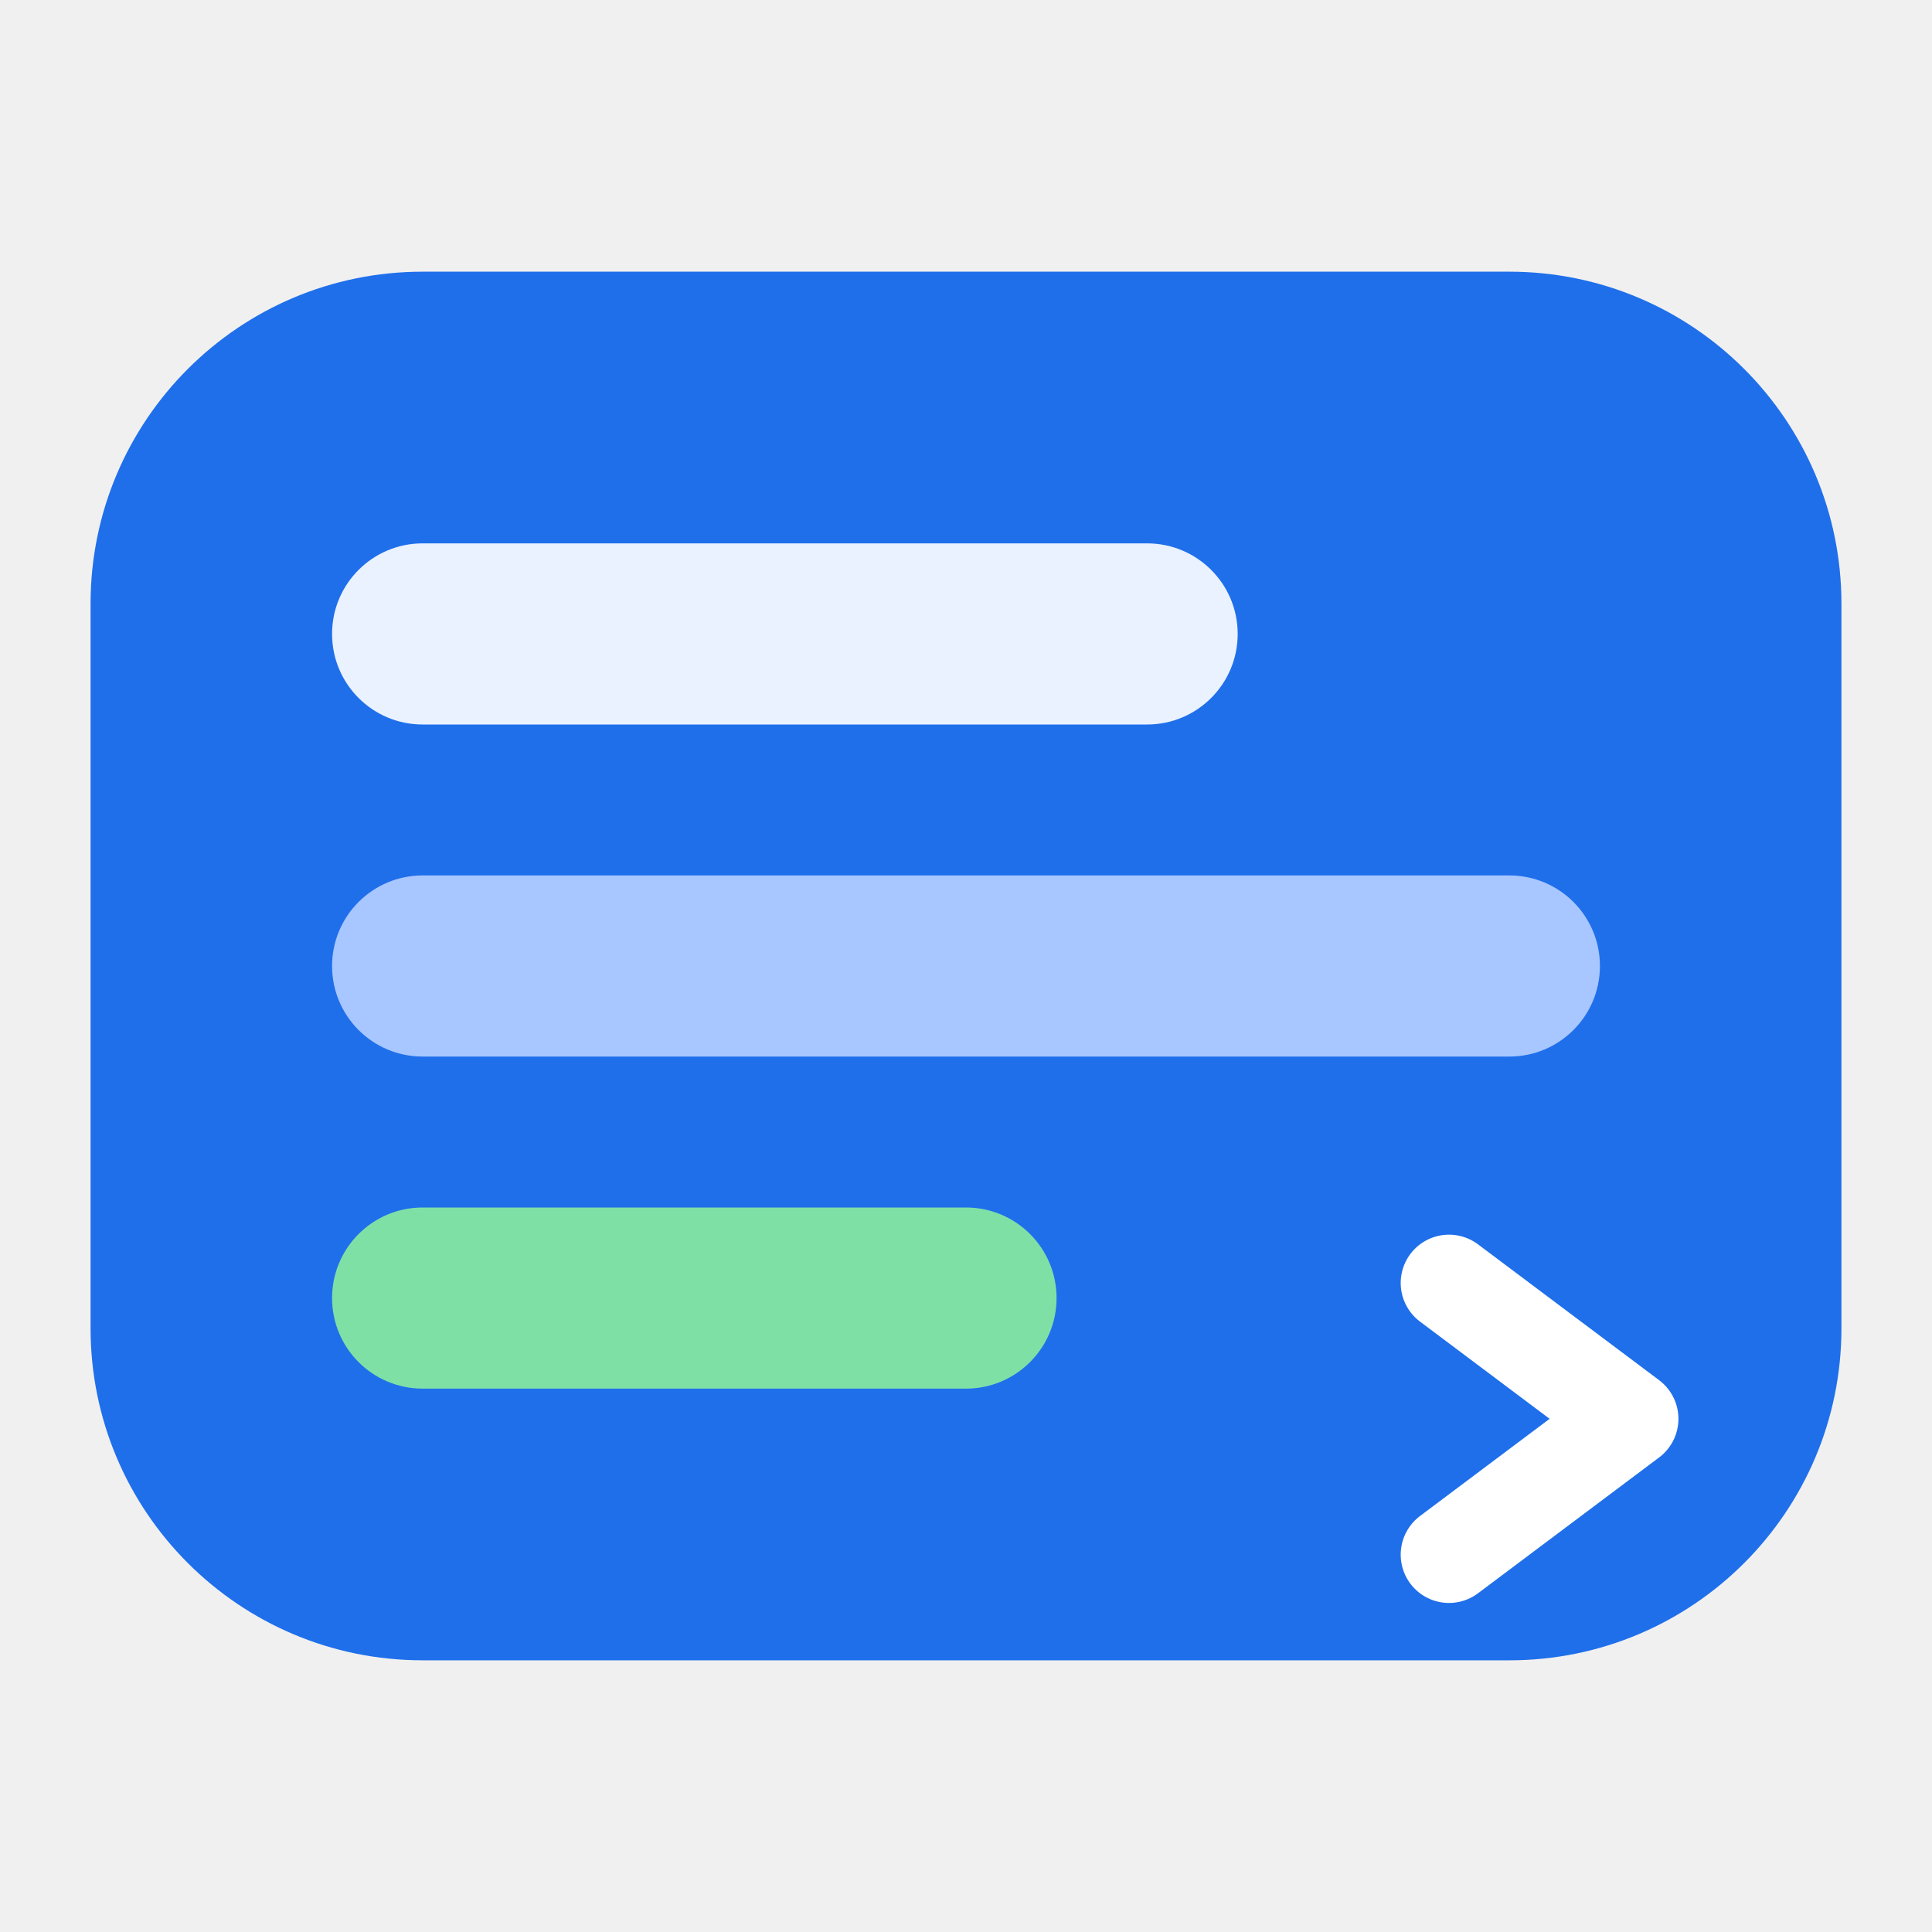
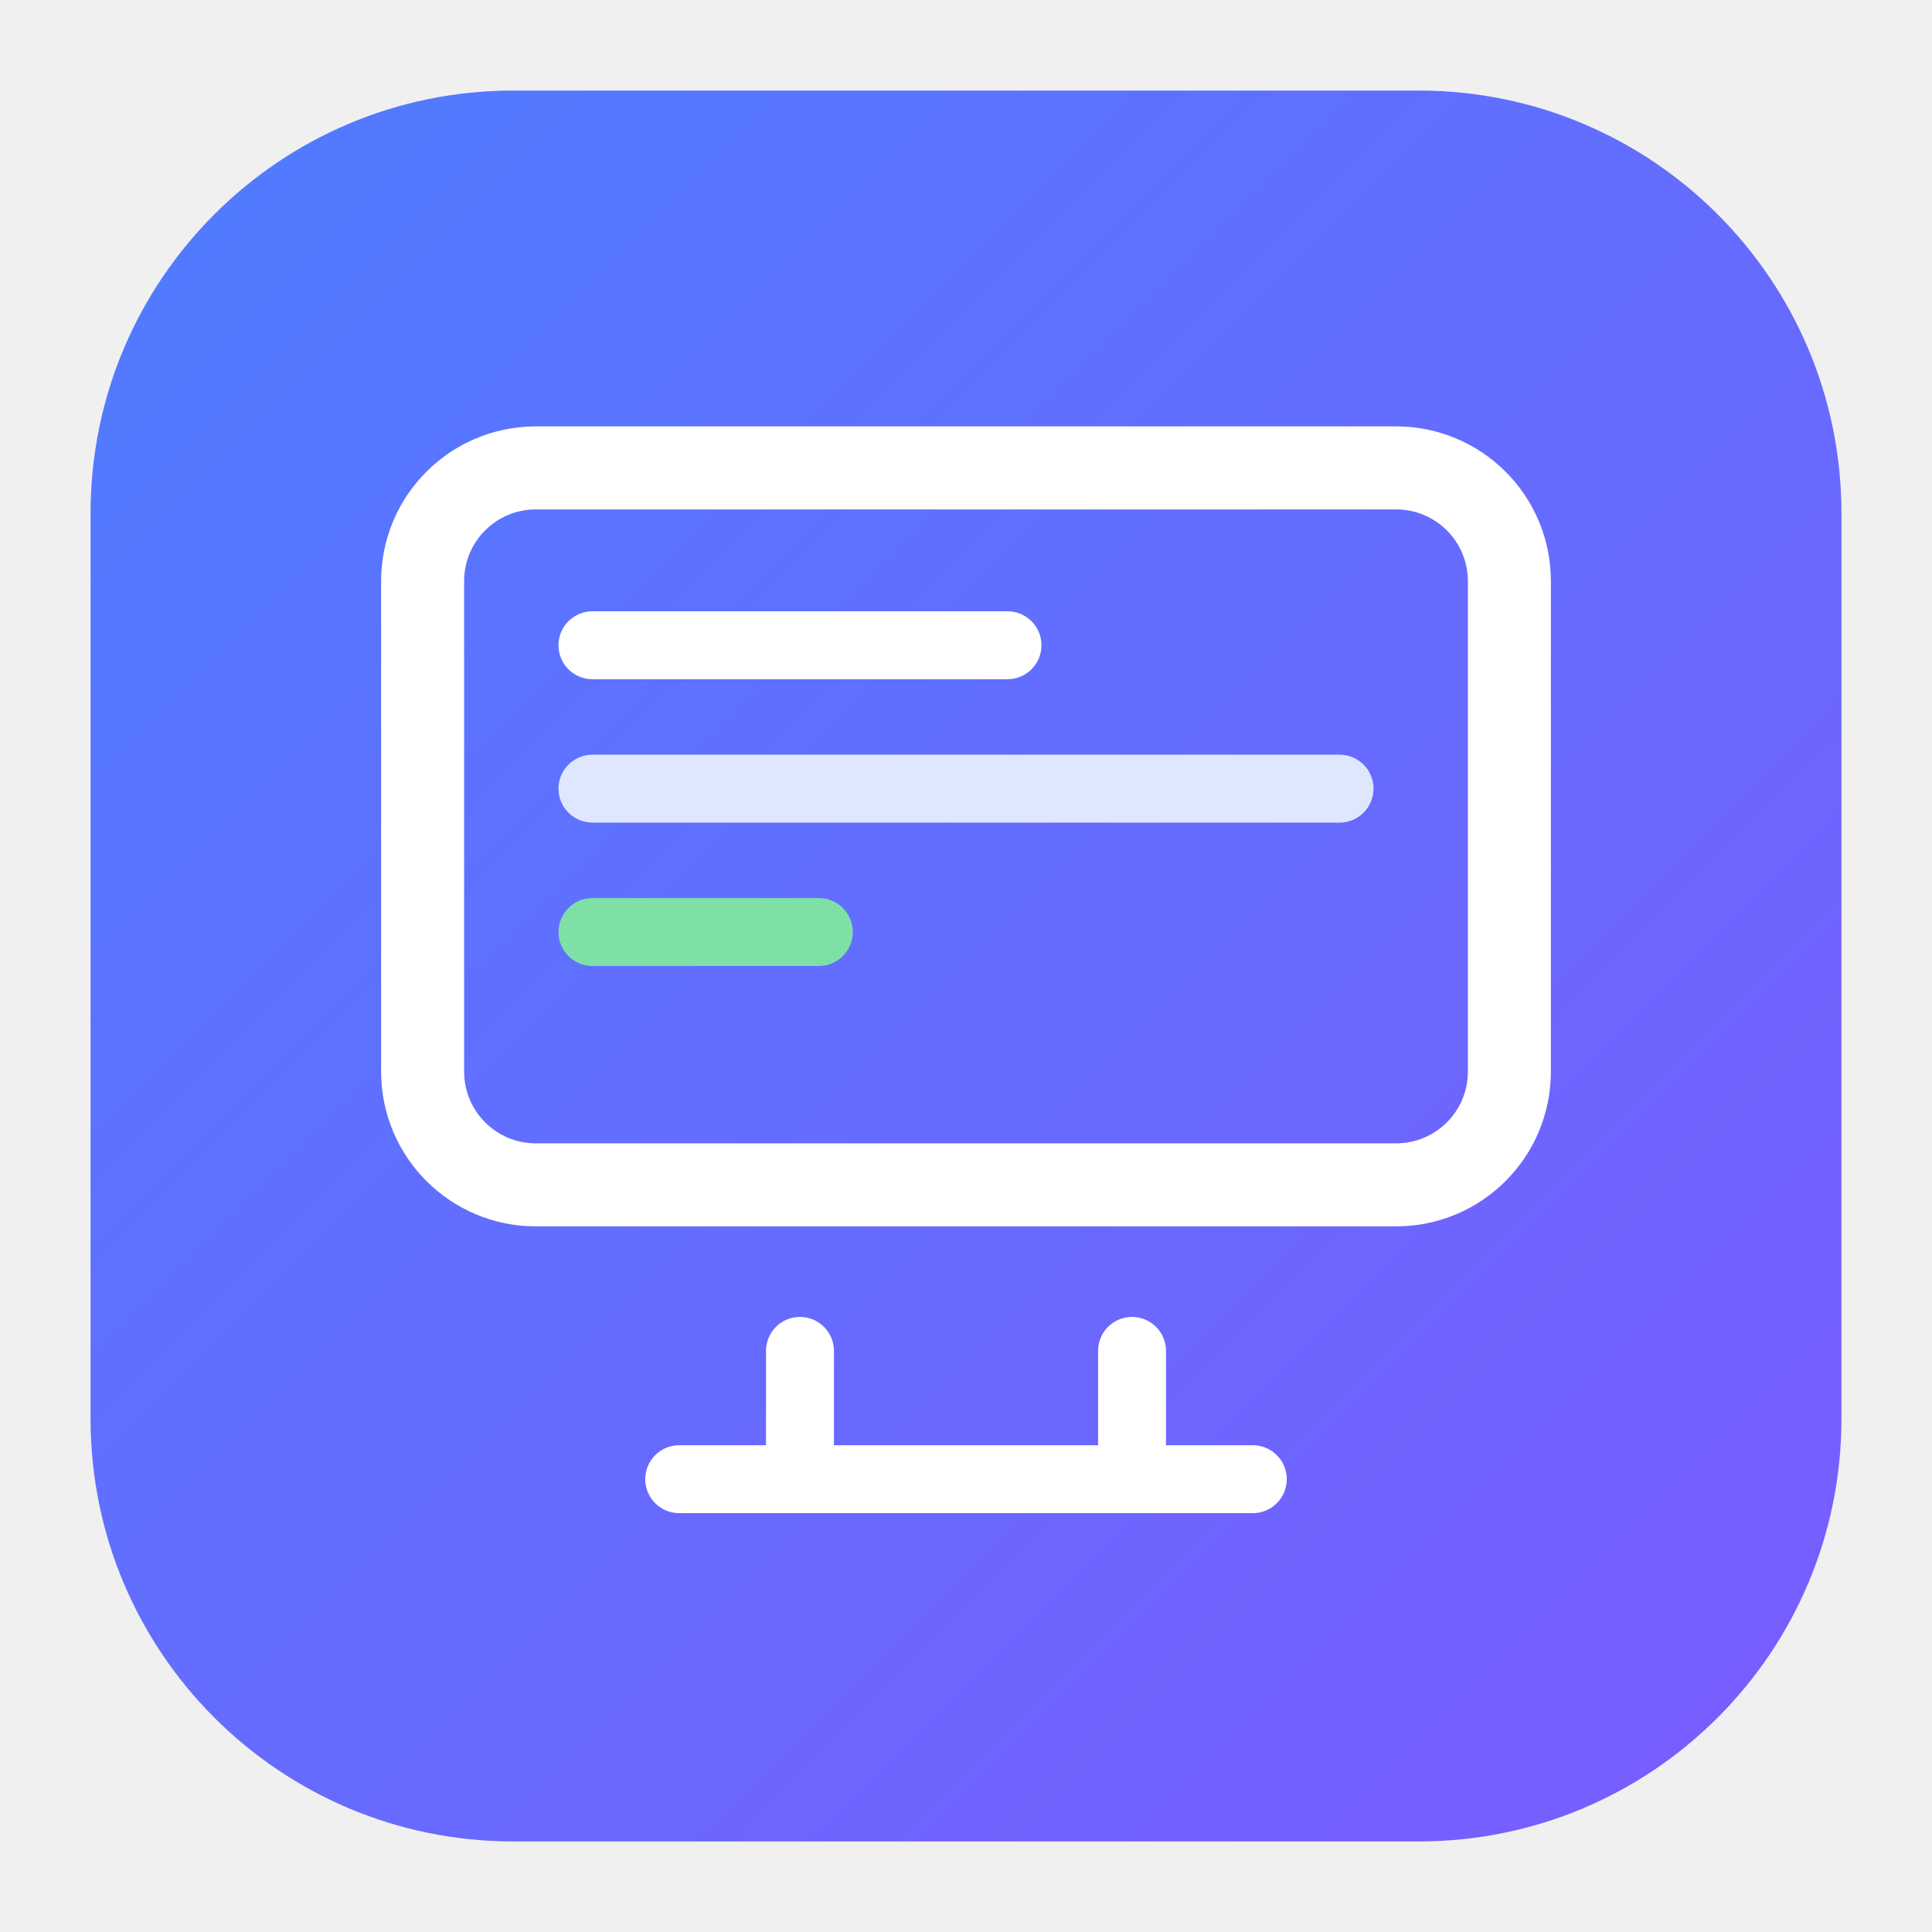
- <svg xmlns="http://www.w3.org/2000/svg" viewBox="0 0 64 64" width="64" height="64" role="img" aria-label="Background job progress monitor">
-   <rect x="3" y="9" width="58" height="46" rx="11" fill="#1f6feb" />
-   <rect x="11" y="18" width="30" height="6" rx="3" fill="#eaf2ff" />
-   <rect x="11" y="29" width="42" height="6" rx="3" fill="#a8c6ff" />
-   <rect x="11" y="40" width="24" height="6" rx="3" fill="#7fe0a6" />
-   <path d="M48 42.5 54 47l-6 4.5" fill="none" stroke="#ffffff" stroke-width="3.2" stroke-linecap="round" stroke-linejoin="round" />
+ <svg xmlns="http://www.w3.org/2000/svg" viewBox="0 0 512 512" width="128" height="128" role="img" aria-label="dsh-jobs-progress">
+   <defs>
+     <linearGradient id="bg" x1="0" y1="0" x2="1" y2="1">
+       <stop offset="0%" stop-color="#4f7cff" />
+       <stop offset="100%" stop-color="#7a5cff" />
+     </linearGradient>
+   </defs>
+   <rect x="24" y="24" width="464" height="464" rx="112" fill="url(#bg)" />
+   <rect x="112" y="124" width="288" height="190" rx="30" fill="none" stroke="#ffffff" stroke-width="22" />
+   <rect x="148" y="162" width="128" height="18" rx="9" fill="#ffffff" />
+   <rect x="148" y="200" width="216" height="18" rx="9" fill="#dfe7ff" />
+   <rect x="148" y="238" width="78" height="18" rx="9" fill="#7fe0a6" />
+   <path d="M212 358v26M300 358v26M180 392h152" fill="none" stroke="#ffffff" stroke-width="18" stroke-linecap="round" />
</svg>
